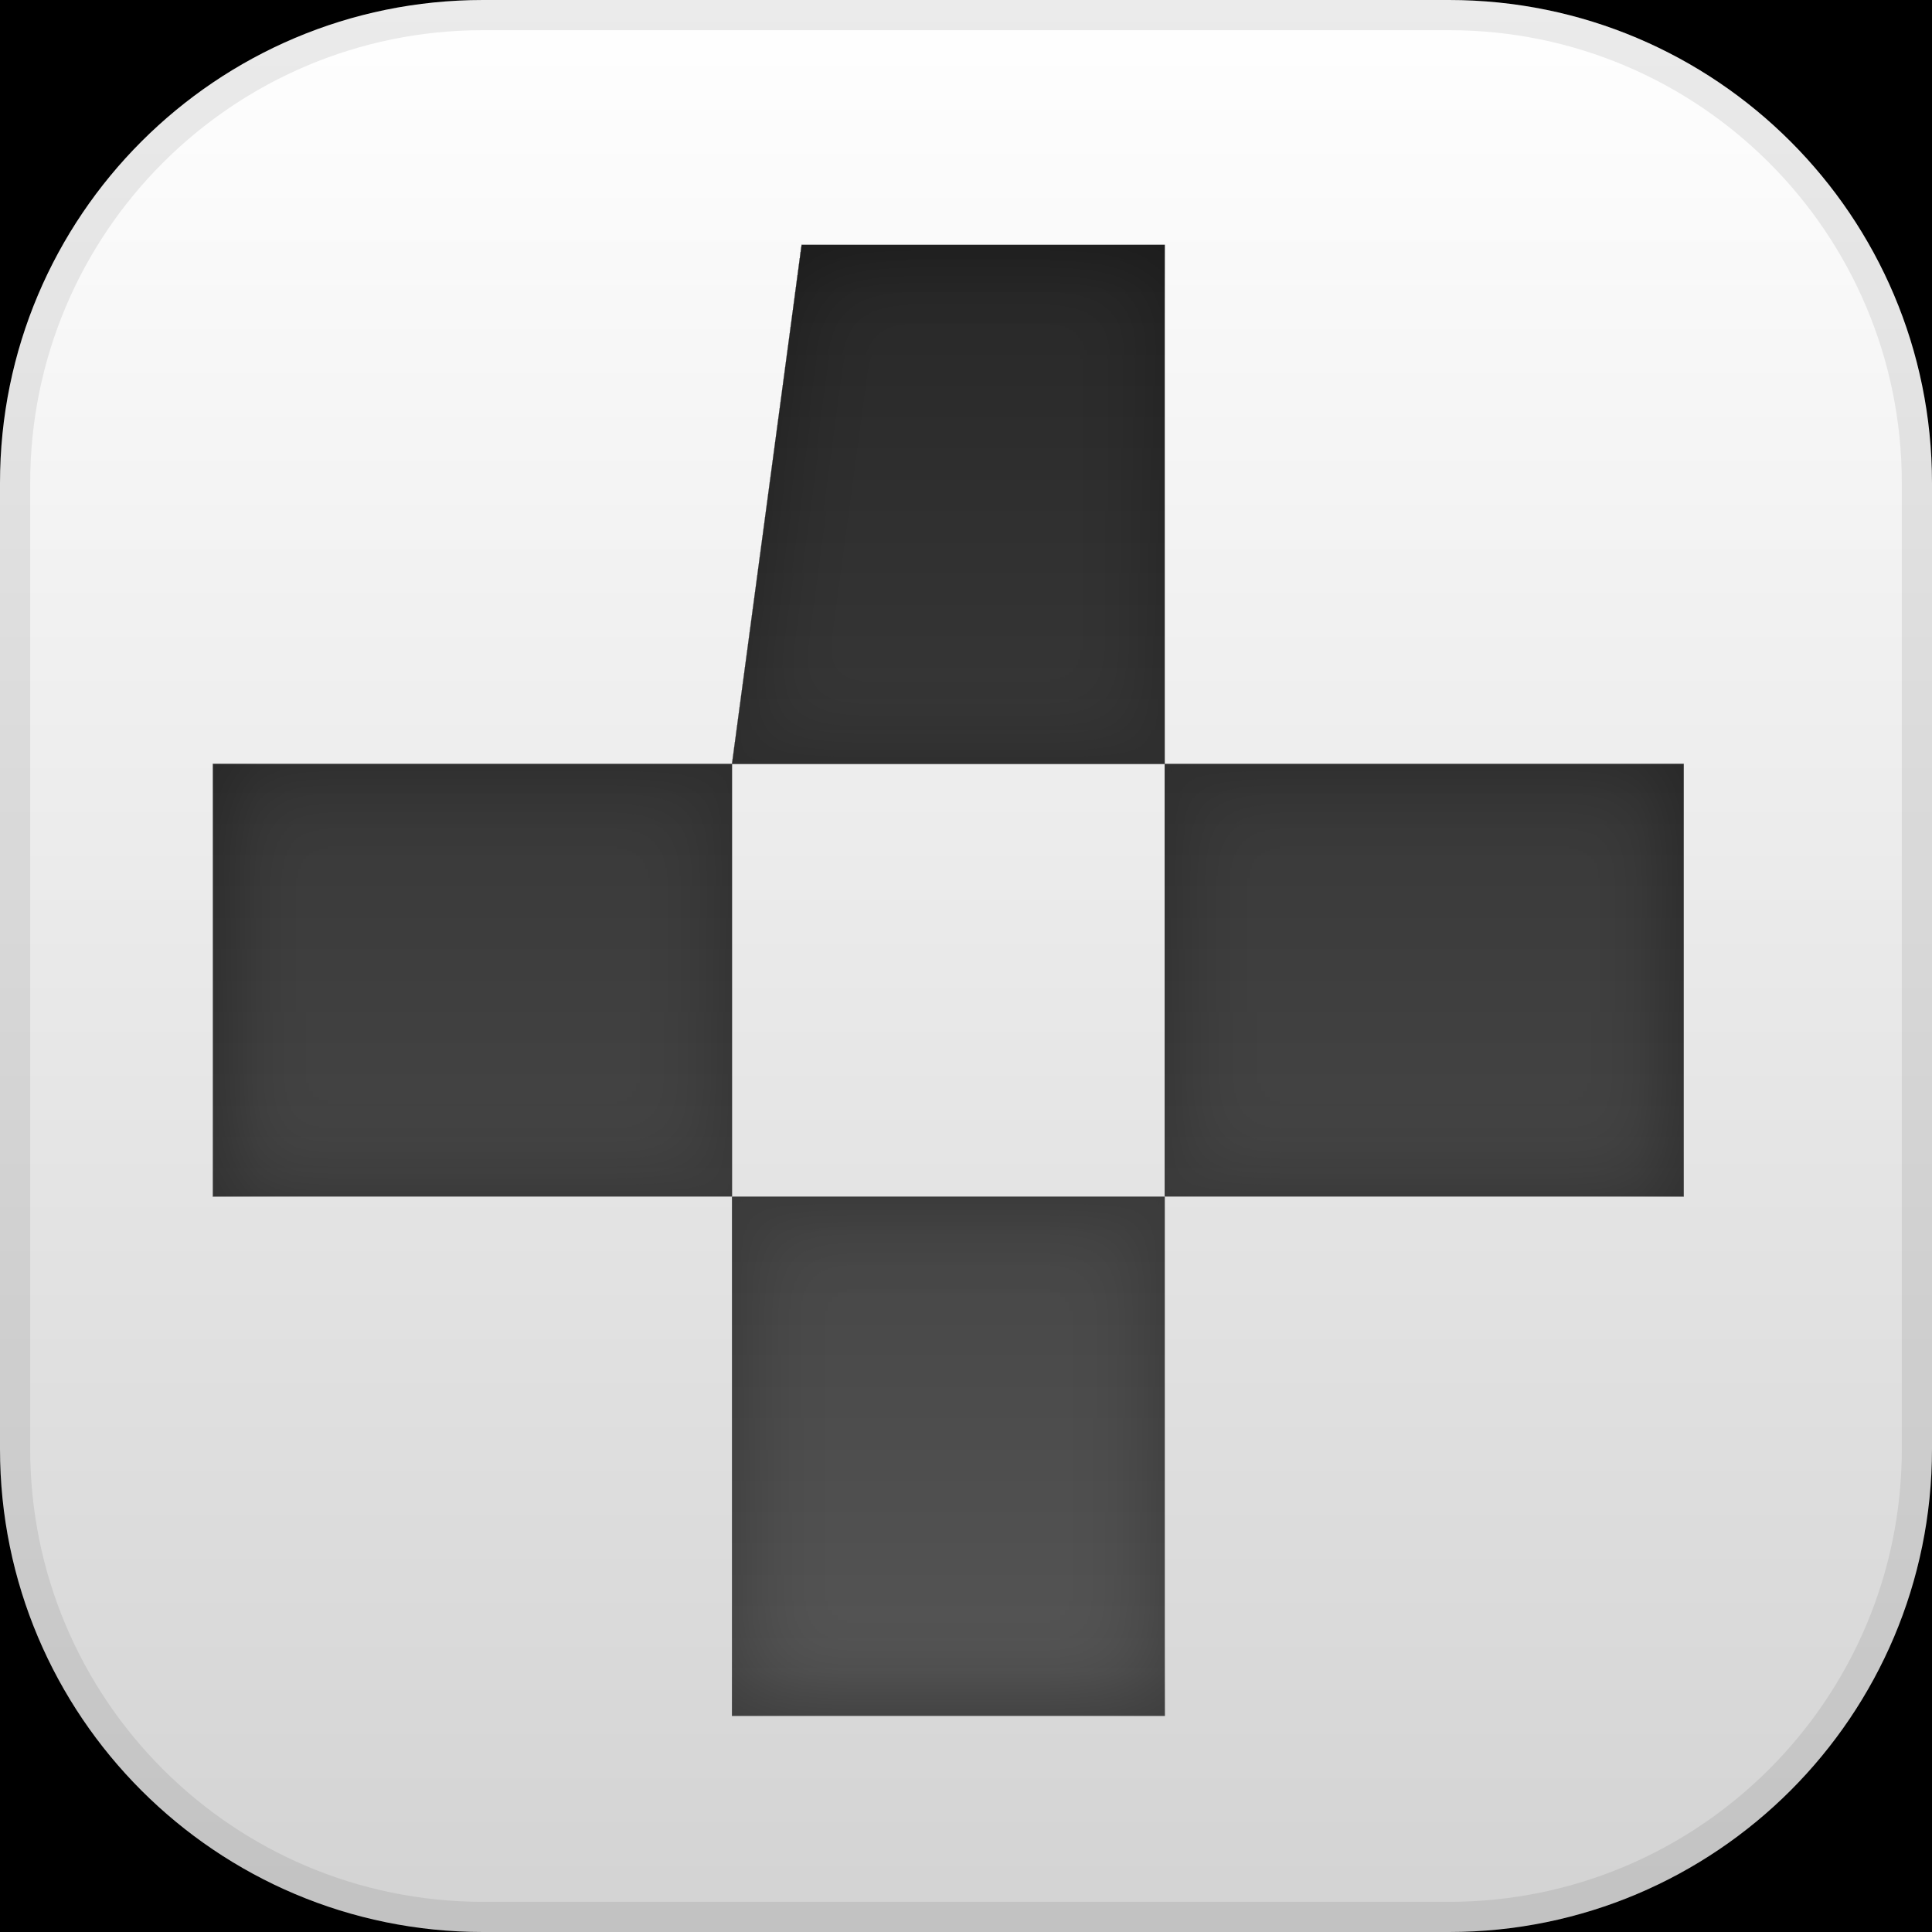
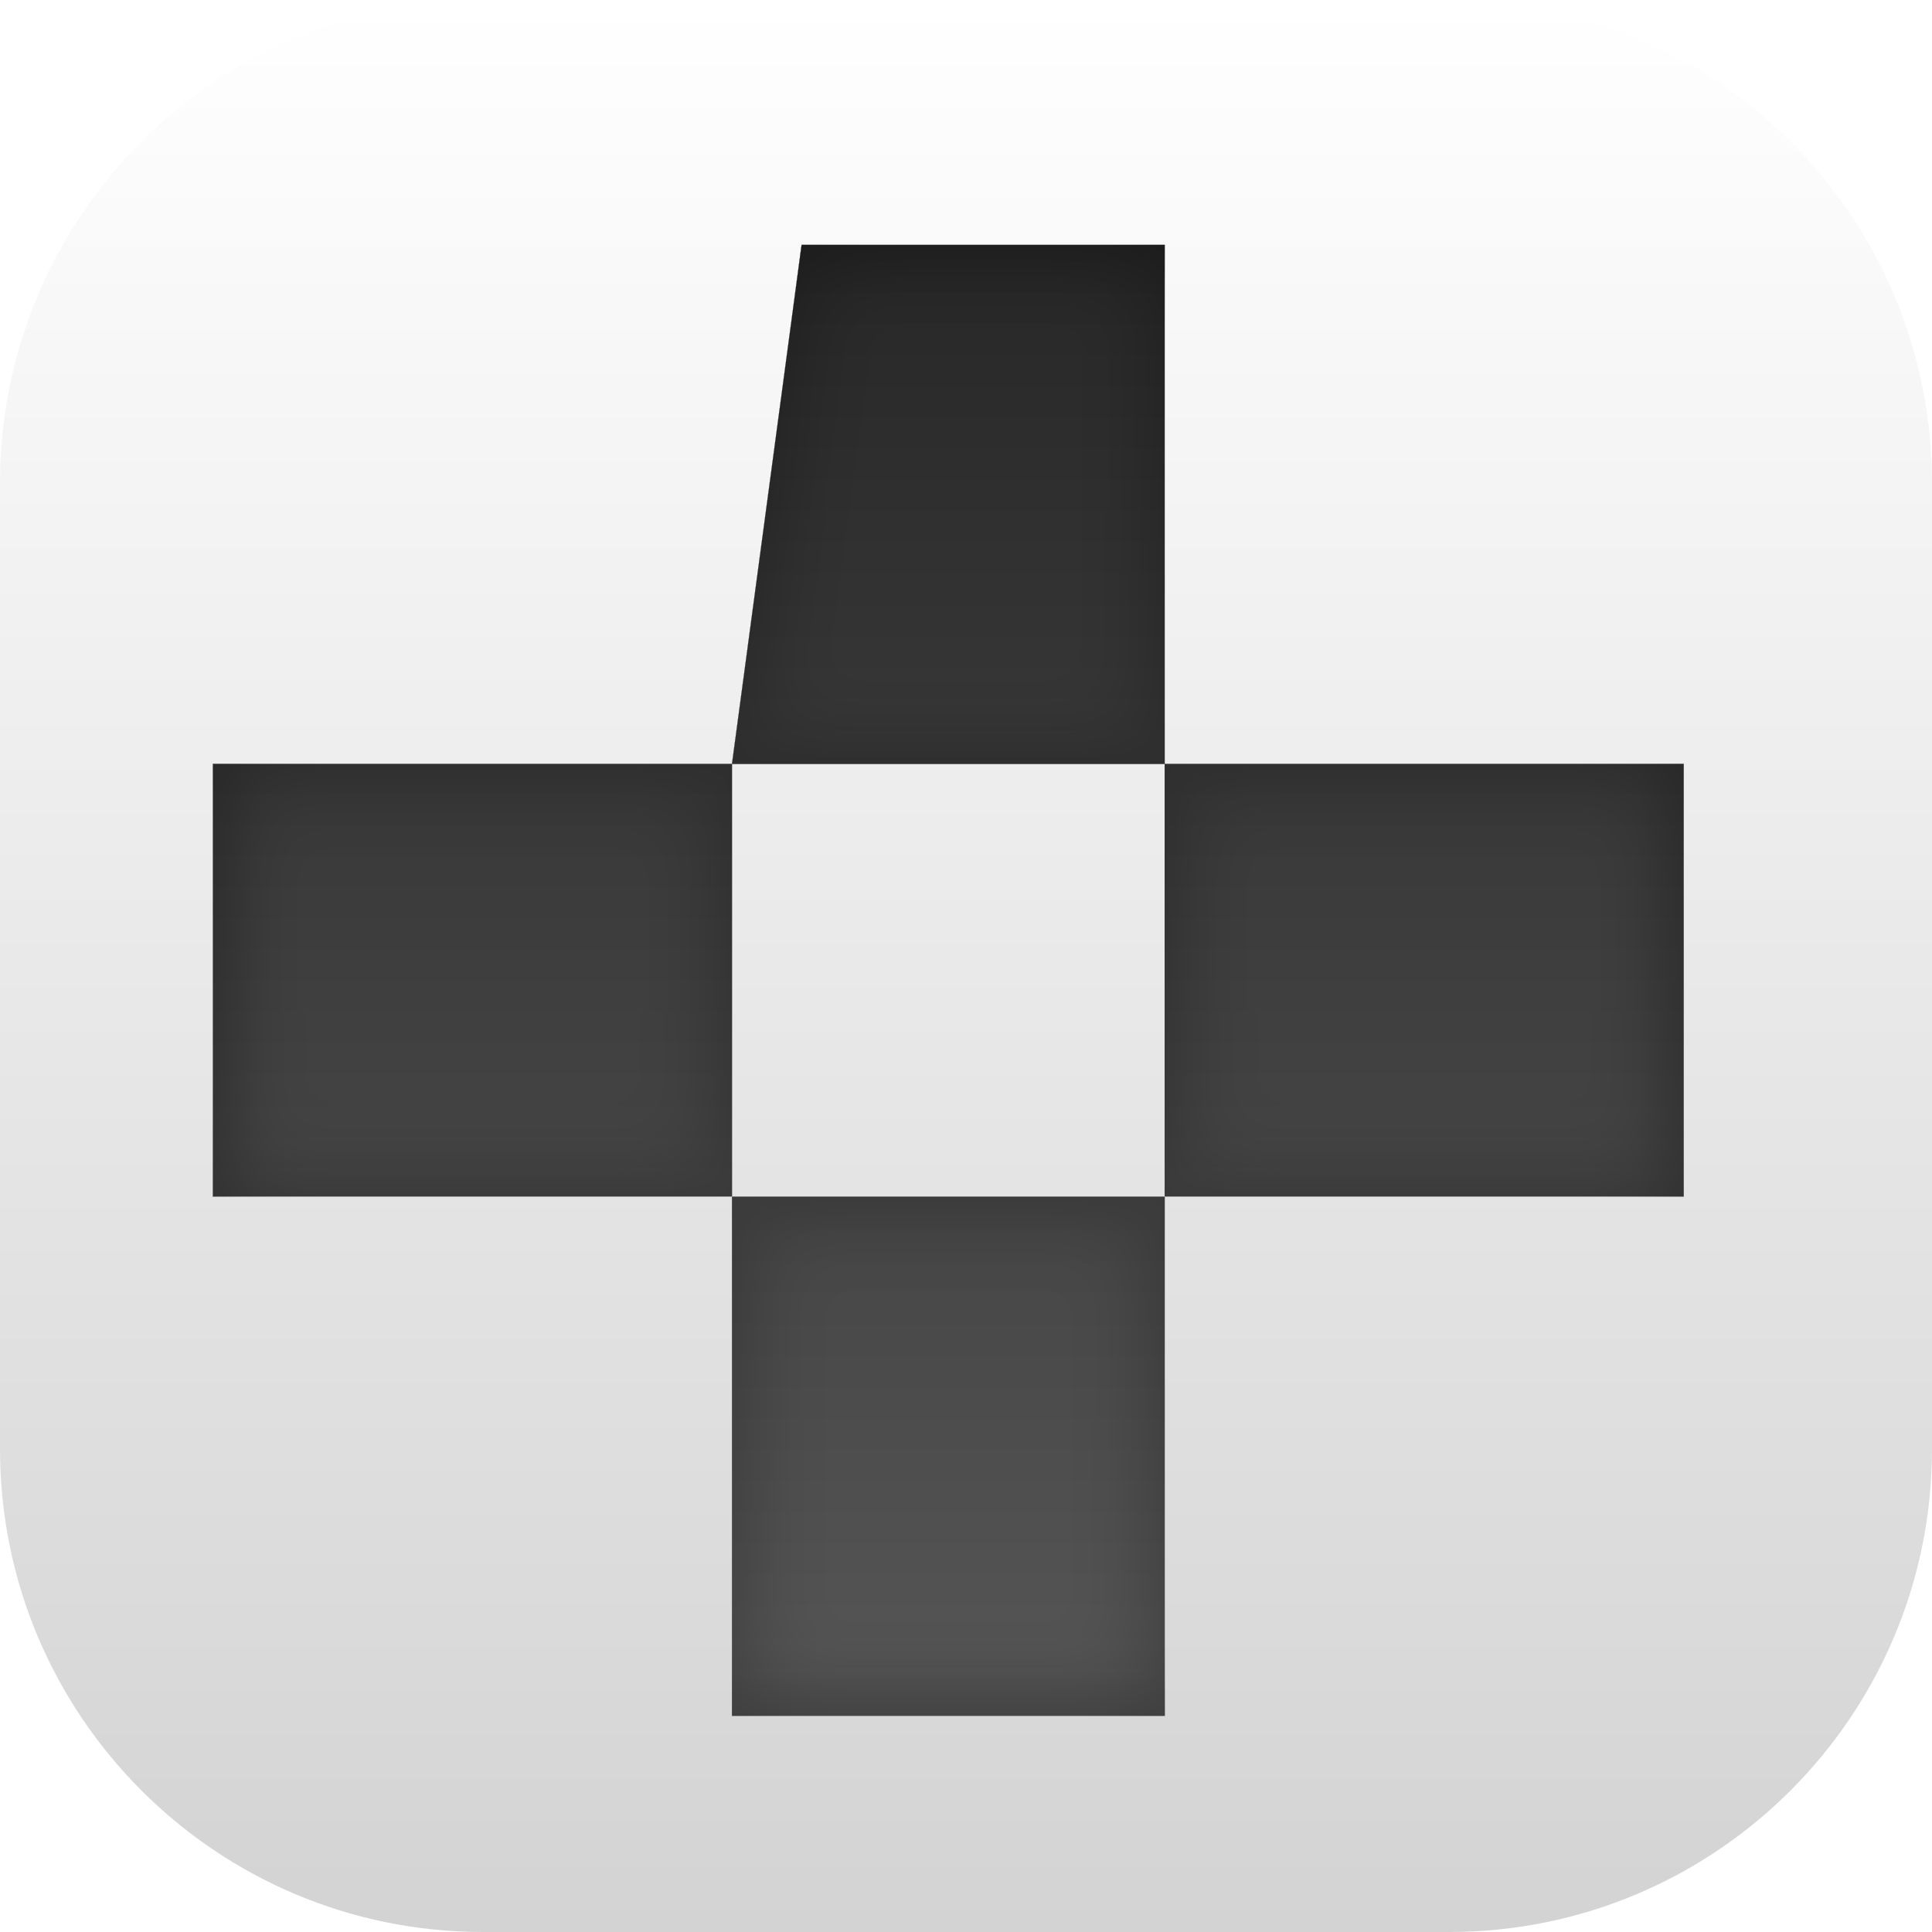
<svg xmlns="http://www.w3.org/2000/svg" width="32" height="32" viewBox="0 0 32 32" fill="none">
-   <rect width="32" height="32" fill="#121212" />
  <g id="darling design">
-     <rect width="1716" height="906" transform="translate(-538 -341.586)" fill="black" />
    <g id="Body">
-       <rect width="1716" height="906" transform="translate(-538 -341.586)" fill="black" />
      <g id="Main Content">
-         <rect width="1716" height="906" transform="translate(-538 -341.586)" fill="black" />
        <g id="Container:margin">
          <g id="Container">
            <g id="Section">
              <g id="Container_2">
                <g id="Image">
                  <path d="M0 8C0 3.582 3.582 0 8 0H24C28.418 0 32 3.582 32 8V24C32 28.418 28.418 32 24 32H8C3.582 32 0 28.418 0 24V8Z" fill="url(#paint0_linear_0_1)" />
-                   <path d="M8 0.25H24C28.28 0.25 31.75 3.72 31.75 8V24C31.75 28.28 28.28 31.75 24 31.75H8C3.72 31.75 0.25 28.28 0.25 24V8C0.25 3.72 3.72 0.25 8 0.25Z" stroke="black" stroke-opacity="0.08" stroke-width="0.5" />
                  <g id="Group 2087329073" filter="url(#filter0_i_0_1)">
                    <path id="Union" d="M19.29 28.418H12.124V19.82H19.29V28.418ZM12.124 19.817H3.527V12.652H12.124V19.817ZM19.29 12.652H27.887V19.817H19.29V12.654H12.124L13.277 4.057H19.29V12.652Z" fill="url(#paint1_linear_0_1)" />
                  </g>
                </g>
              </g>
            </g>
          </g>
        </g>
      </g>
    </g>
  </g>
  <defs>
    <filter id="filter0_i_0_1" x="3.527" y="4.057" width="24.36" height="24.361" filterUnits="userSpaceOnUse" color-interpolation-filters="sRGB">
      <feFlood flood-opacity="0" result="BackgroundImageFix" />
      <feBlend mode="normal" in="SourceGraphic" in2="BackgroundImageFix" result="shape" />
      <feColorMatrix in="SourceAlpha" type="matrix" values="0 0 0 0 0 0 0 0 0 0 0 0 0 0 0 0 0 0 127 0" result="hardAlpha" />
      <feOffset />
      <feGaussianBlur stdDeviation="0.8" />
      <feComposite in2="hardAlpha" operator="arithmetic" k2="-1" k3="1" />
      <feColorMatrix type="matrix" values="0 0 0 0 0 0 0 0 0 0 0 0 0 0 0 0 0 0 0.31 0" />
      <feBlend mode="normal" in2="shape" result="effect1_innerShadow_0_1" />
    </filter>
    <linearGradient id="paint0_linear_0_1" x1="16" y1="0" x2="16" y2="32" gradientUnits="userSpaceOnUse">
      <stop stop-color="white" />
      <stop offset="1" stop-color="#D3D3D3" />
    </linearGradient>
    <linearGradient id="paint1_linear_0_1" x1="15.707" y1="4.057" x2="15.707" y2="28.418" gradientUnits="userSpaceOnUse">
      <stop stop-color="#272727" />
      <stop offset="1" stop-color="#565656" />
    </linearGradient>
  </defs>
</svg>
